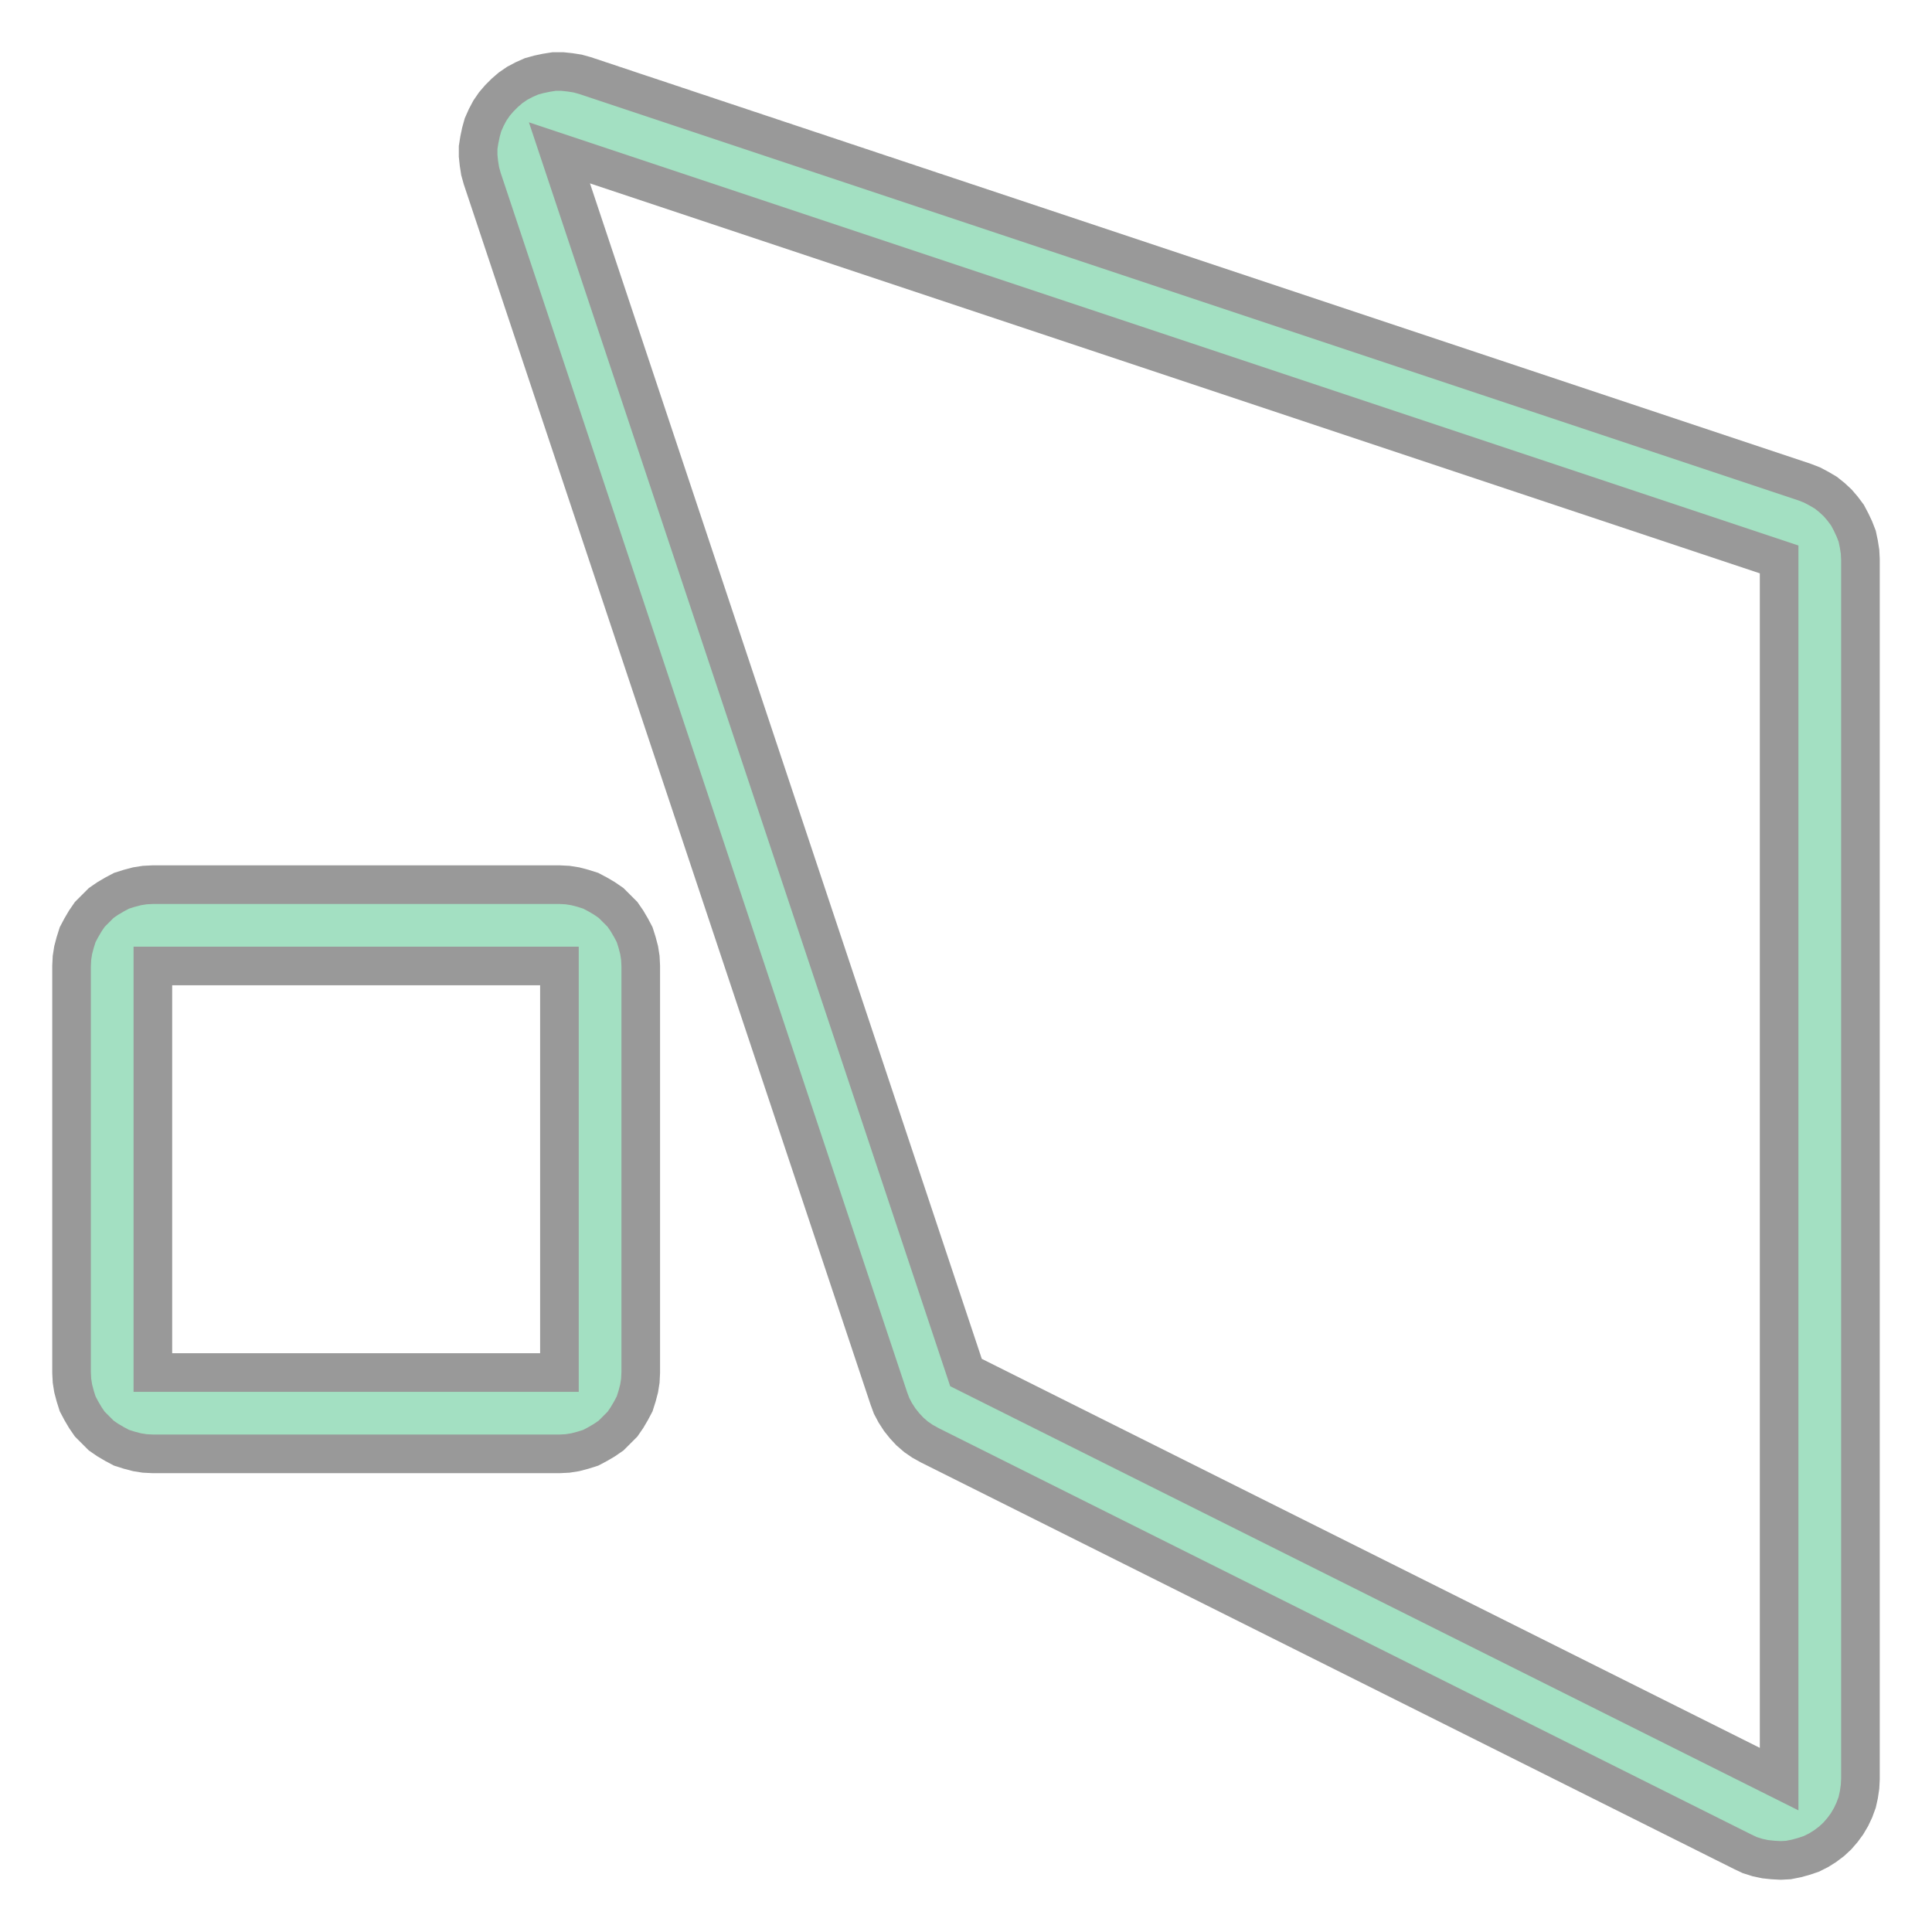
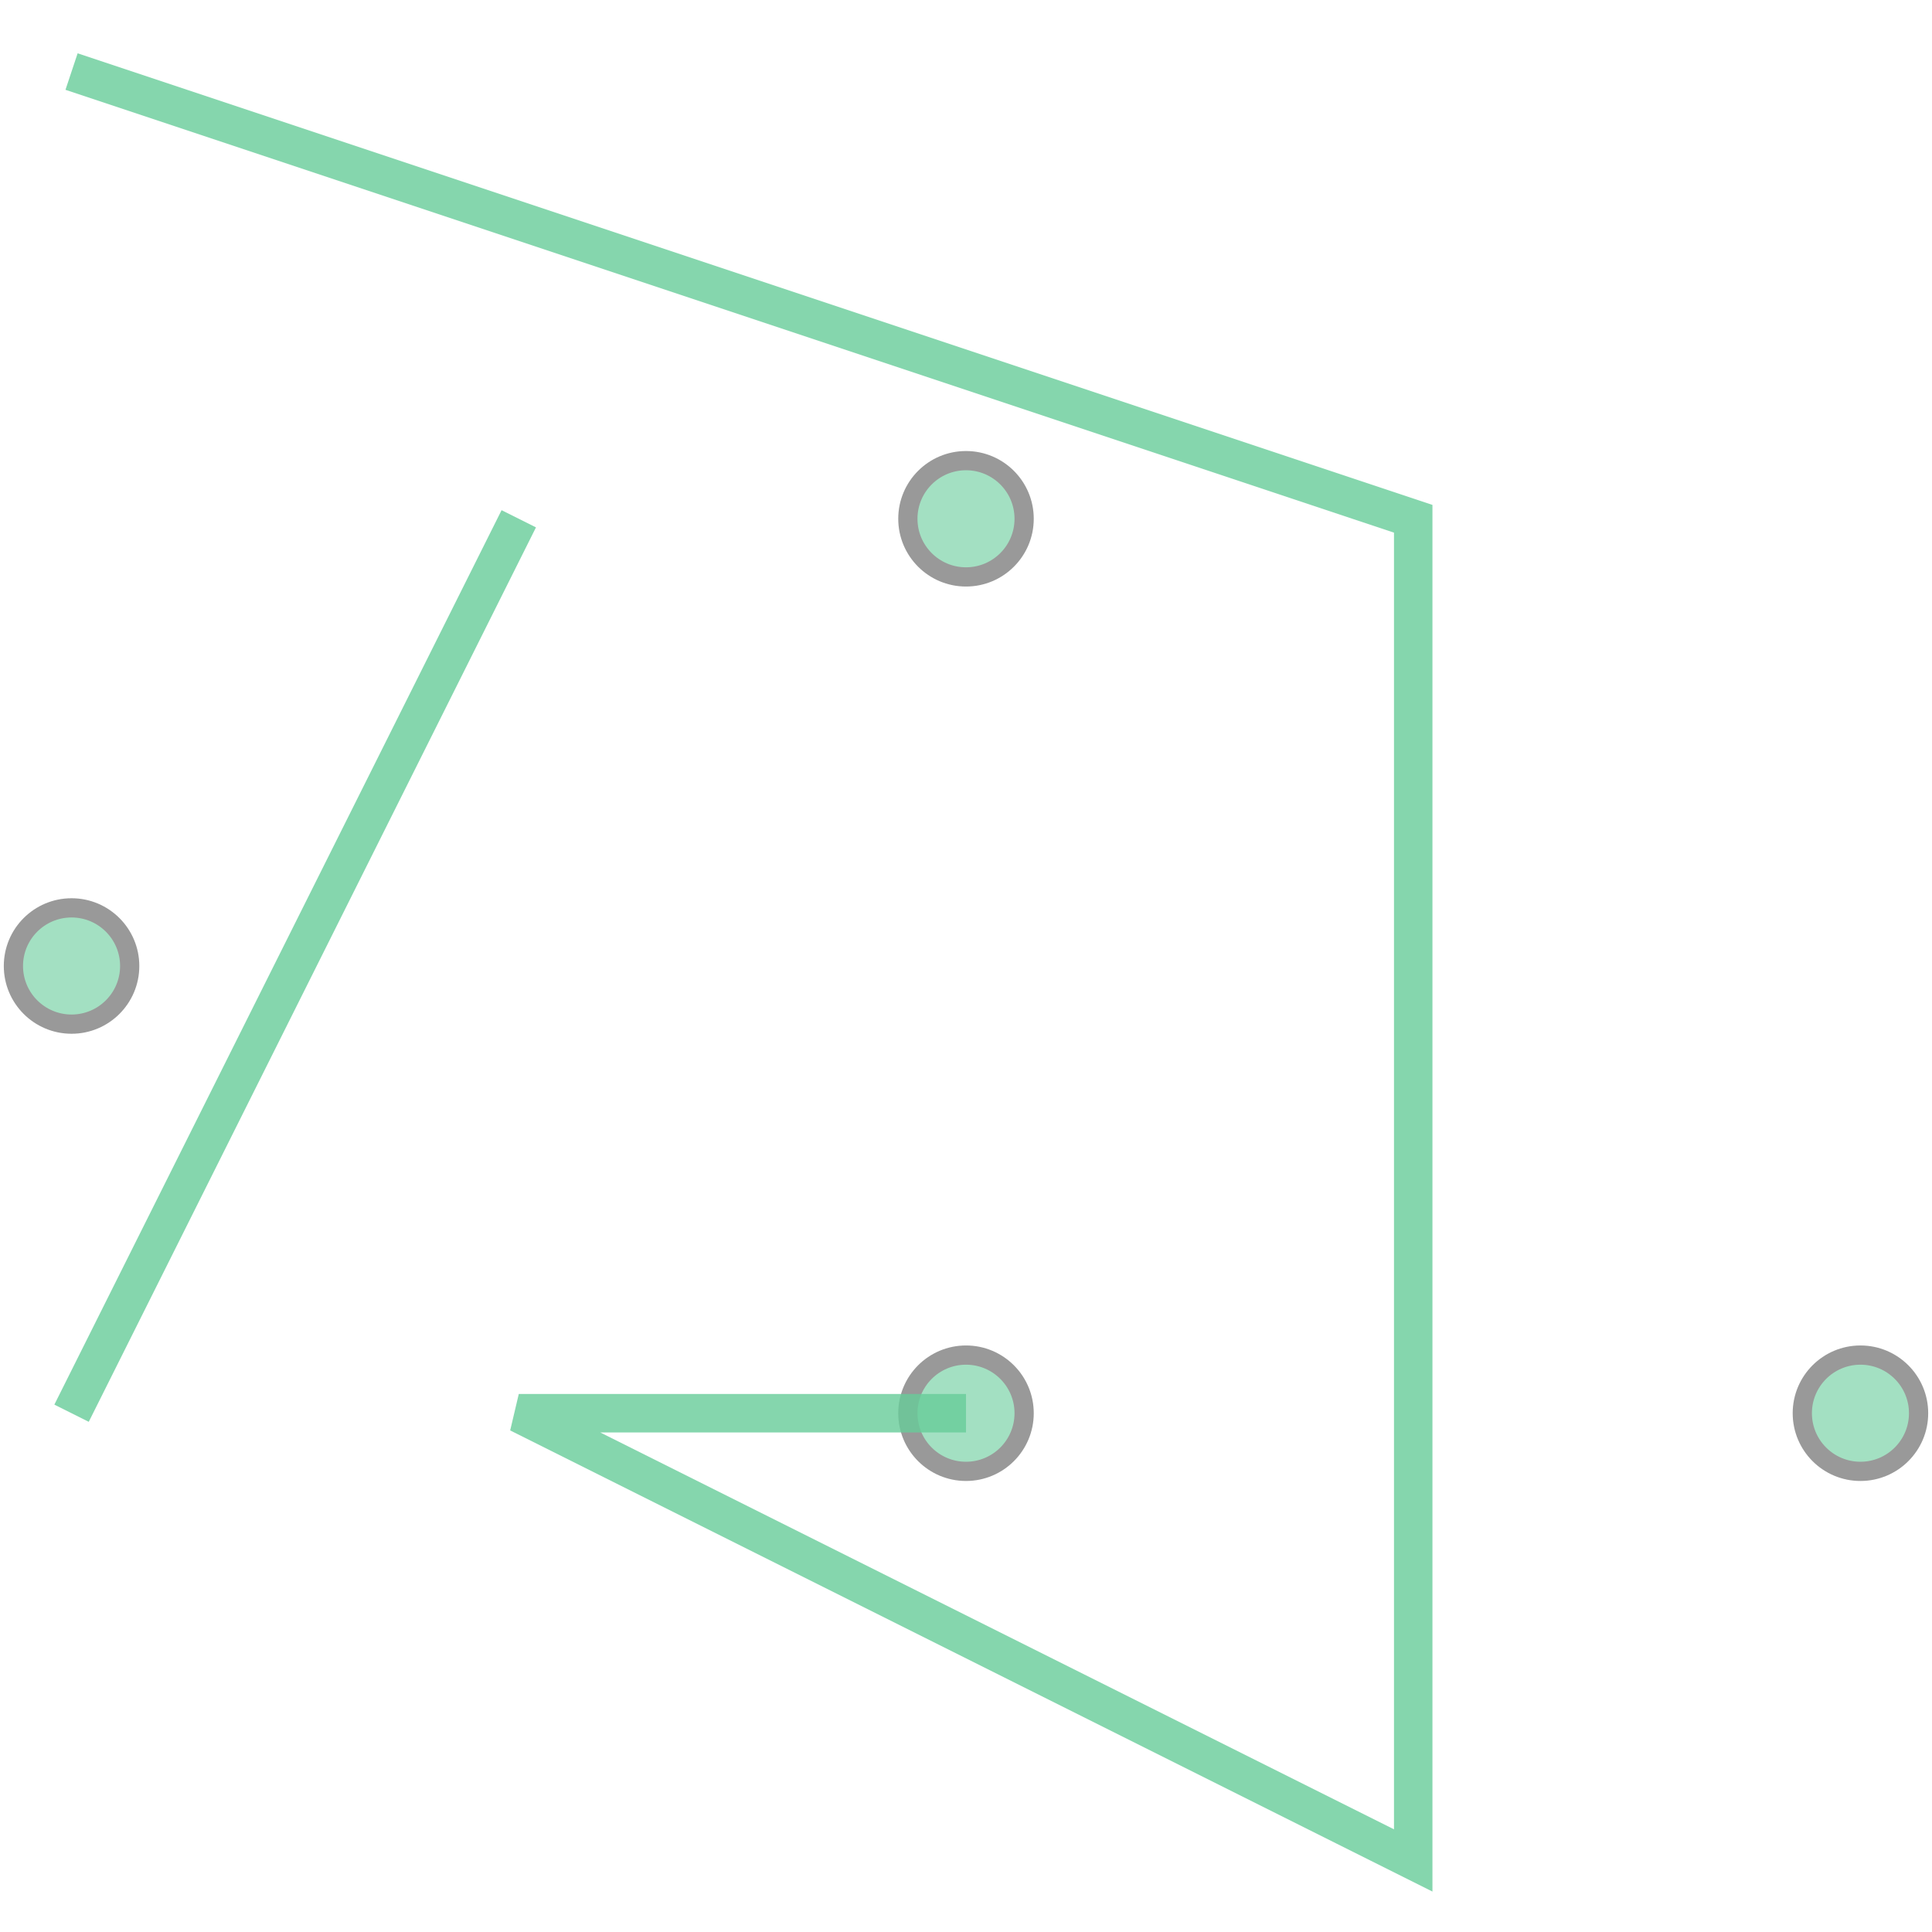
- <svg xmlns="http://www.w3.org/2000/svg" width="100.0" height="100.0" viewBox="-0.376 0.624 4.752 4.752" preserveAspectRatio="xMinYMin meet">
-   <g transform="matrix(1,0,0,-1,0,5.999935)">
+ <svg xmlns="http://www.w3.org/2000/svg" width="100.0" height="100.0" viewBox="0.84 0.84 4.32 4.32" preserveAspectRatio="xMinYMin meet">
+   <g transform="matrix(1,0,0,-1,0,6.0)">
    <g>
-       <path fill-rule="evenodd" fill="#66cc99" stroke="#555555" stroke-width="0.095" opacity="0.6" d="M 4.063,4.19 L 4.081,4.183 L 4.098,4.174 L 4.115,4.164 L 4.13,4.152 L 4.144,4.139 L 4.156,4.125 L 4.168,4.109 L 4.177,4.092 L 4.185,4.075 L 4.192,4.057 L 4.196,4.038 L 4.199,4.019 L 4.2,4.0 L 4.2,1.0 L 4.199,0.981 L 4.196,0.961 L 4.192,0.943 L 4.185,0.924 L 4.177,0.907 L 4.167,0.89 L 4.156,0.875 L 4.143,0.86 L 4.129,0.847 L 4.113,0.835 L 4.097,0.825 L 4.079,0.816 L 4.061,0.81 L 4.043,0.805 L 4.023,0.801 L 4.004,0.8 L 3.985,0.801 L 3.966,0.803 L 3.947,0.807 L 3.928,0.813 L 3.911,0.821 L 1.911,1.821 L 1.893,1.831 L 1.877,1.842 L 1.862,1.855 L 1.849,1.869 L 1.837,1.884 L 1.826,1.901 L 1.817,1.918 L 1.81,1.937 L 0.81,4.937 L 0.805,4.955 L 0.802,4.974 L 0.8,4.993 L 0.8,5.013 L 0.803,5.032 L 0.807,5.051 L 0.812,5.069 L 0.82,5.087 L 0.829,5.104 L 0.84,5.12 L 0.852,5.134 L 0.866,5.148 L 0.88,5.16 L 0.896,5.171 L 0.913,5.18 L 0.931,5.188 L 0.949,5.193 L 0.968,5.197 L 0.987,5.2 L 1.007,5.2 L 1.026,5.198 L 1.045,5.195 L 1.063,5.19 L 4.063,4.19 z M 2.0,2.0 L 4.0,1.0 L 4.0,4.0 L 1.0,5.0 L 2.0,2.0 z" />
-       <path fill-rule="evenodd" fill="#66cc99" stroke="#555555" stroke-width="0.095" opacity="0.6" d="M -0.2,3.0 L -0.199,3.02 L -0.196,3.039 L -0.191,3.058 L -0.185,3.077 L -0.176,3.094 L -0.166,3.111 L -0.155,3.127 L -0.141,3.141 L -0.127,3.155 L -0.111,3.166 L -0.094,3.176 L -0.077,3.185 L -0.058,3.191 L -0.039,3.196 L -0.02,3.199 L 0.0,3.2 L 1.0,3.2 L 1.02,3.199 L 1.039,3.196 L 1.058,3.191 L 1.077,3.185 L 1.094,3.176 L 1.111,3.166 L 1.127,3.155 L 1.141,3.141 L 1.155,3.127 L 1.166,3.111 L 1.176,3.094 L 1.185,3.077 L 1.191,3.058 L 1.196,3.039 L 1.199,3.02 L 1.2,3.0 L 1.2,2.0 L 1.199,1.98 L 1.196,1.961 L 1.191,1.942 L 1.185,1.923 L 1.176,1.906 L 1.166,1.889 L 1.155,1.873 L 1.141,1.859 L 1.127,1.845 L 1.111,1.834 L 1.094,1.824 L 1.077,1.815 L 1.058,1.809 L 1.039,1.804 L 1.02,1.801 L 1.0,1.8 L 0.0,1.8 L -0.02,1.801 L -0.039,1.804 L -0.058,1.809 L -0.077,1.815 L -0.094,1.824 L -0.111,1.834 L -0.127,1.845 L -0.141,1.859 L -0.155,1.873 L -0.166,1.889 L -0.176,1.906 L -0.185,1.923 L -0.191,1.942 L -0.196,1.961 L -0.199,1.98 L -0.2,2.0 L -0.2,3.0 z M 1.0,2.0 L 1.0,3.0 L 0.0,3.0 L 0.0,2.0 L 1.0,2.0 z" />
+       <g>
+         <circle cx="5.0" cy="2.0" r="0.13" stroke="#555555" stroke-width="0.043" fill="#66cc99" opacity="0.6" />
+         <circle cx="1.0" cy="3.0" r="0.13" stroke="#555555" stroke-width="0.043" fill="#66cc99" opacity="0.6" />
+         <circle cx="3.0" cy="4.0" r="0.13" stroke="#555555" stroke-width="0.043" fill="#66cc99" opacity="0.6" />
+         <circle cx="3.0" cy="2.0" r="0.13" stroke="#555555" stroke-width="0.043" fill="#66cc99" opacity="0.6" />
+       </g>
+       <g>
+         <polyline fill="none" stroke="#66cc99" stroke-width="0.086" points="1.0,5.0 4.0,4.0 4.0,1.0 2.0,2.0 3.0,2.0" opacity="0.8" />
+         <polyline fill="none" stroke="#66cc99" stroke-width="0.086" points="1.0,2.0 2.0,4.0" opacity="0.8" />
+       </g>
    </g>
  </g>
</svg>
